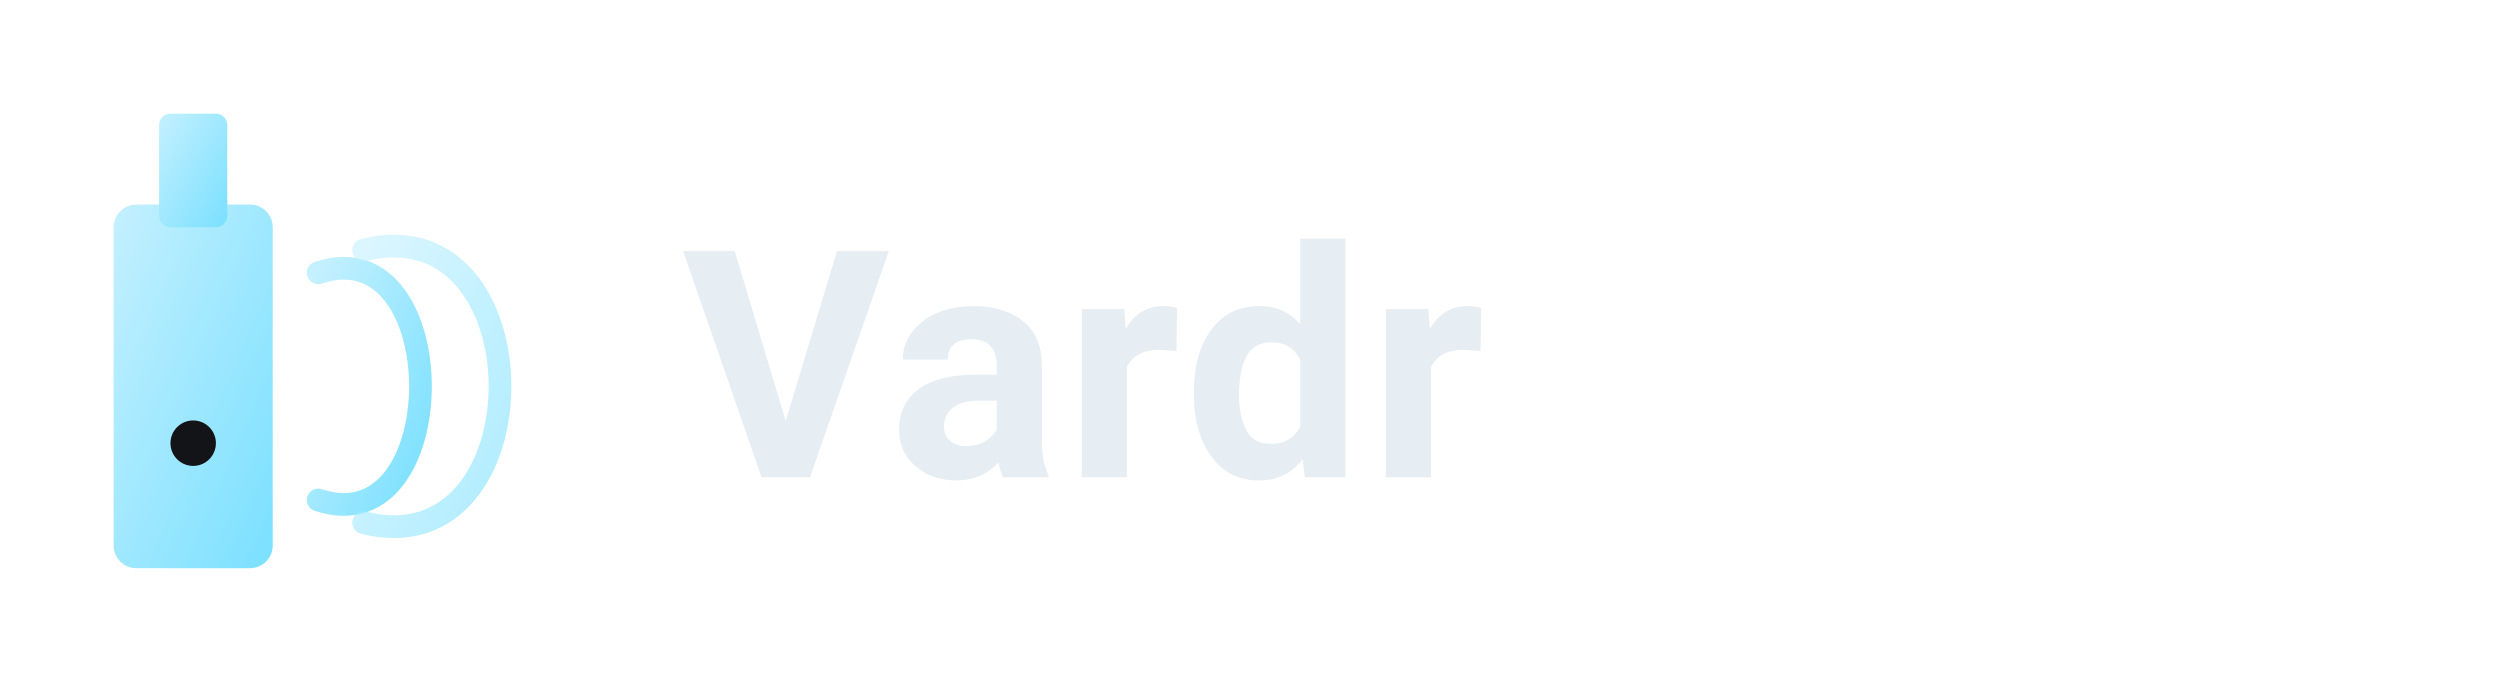
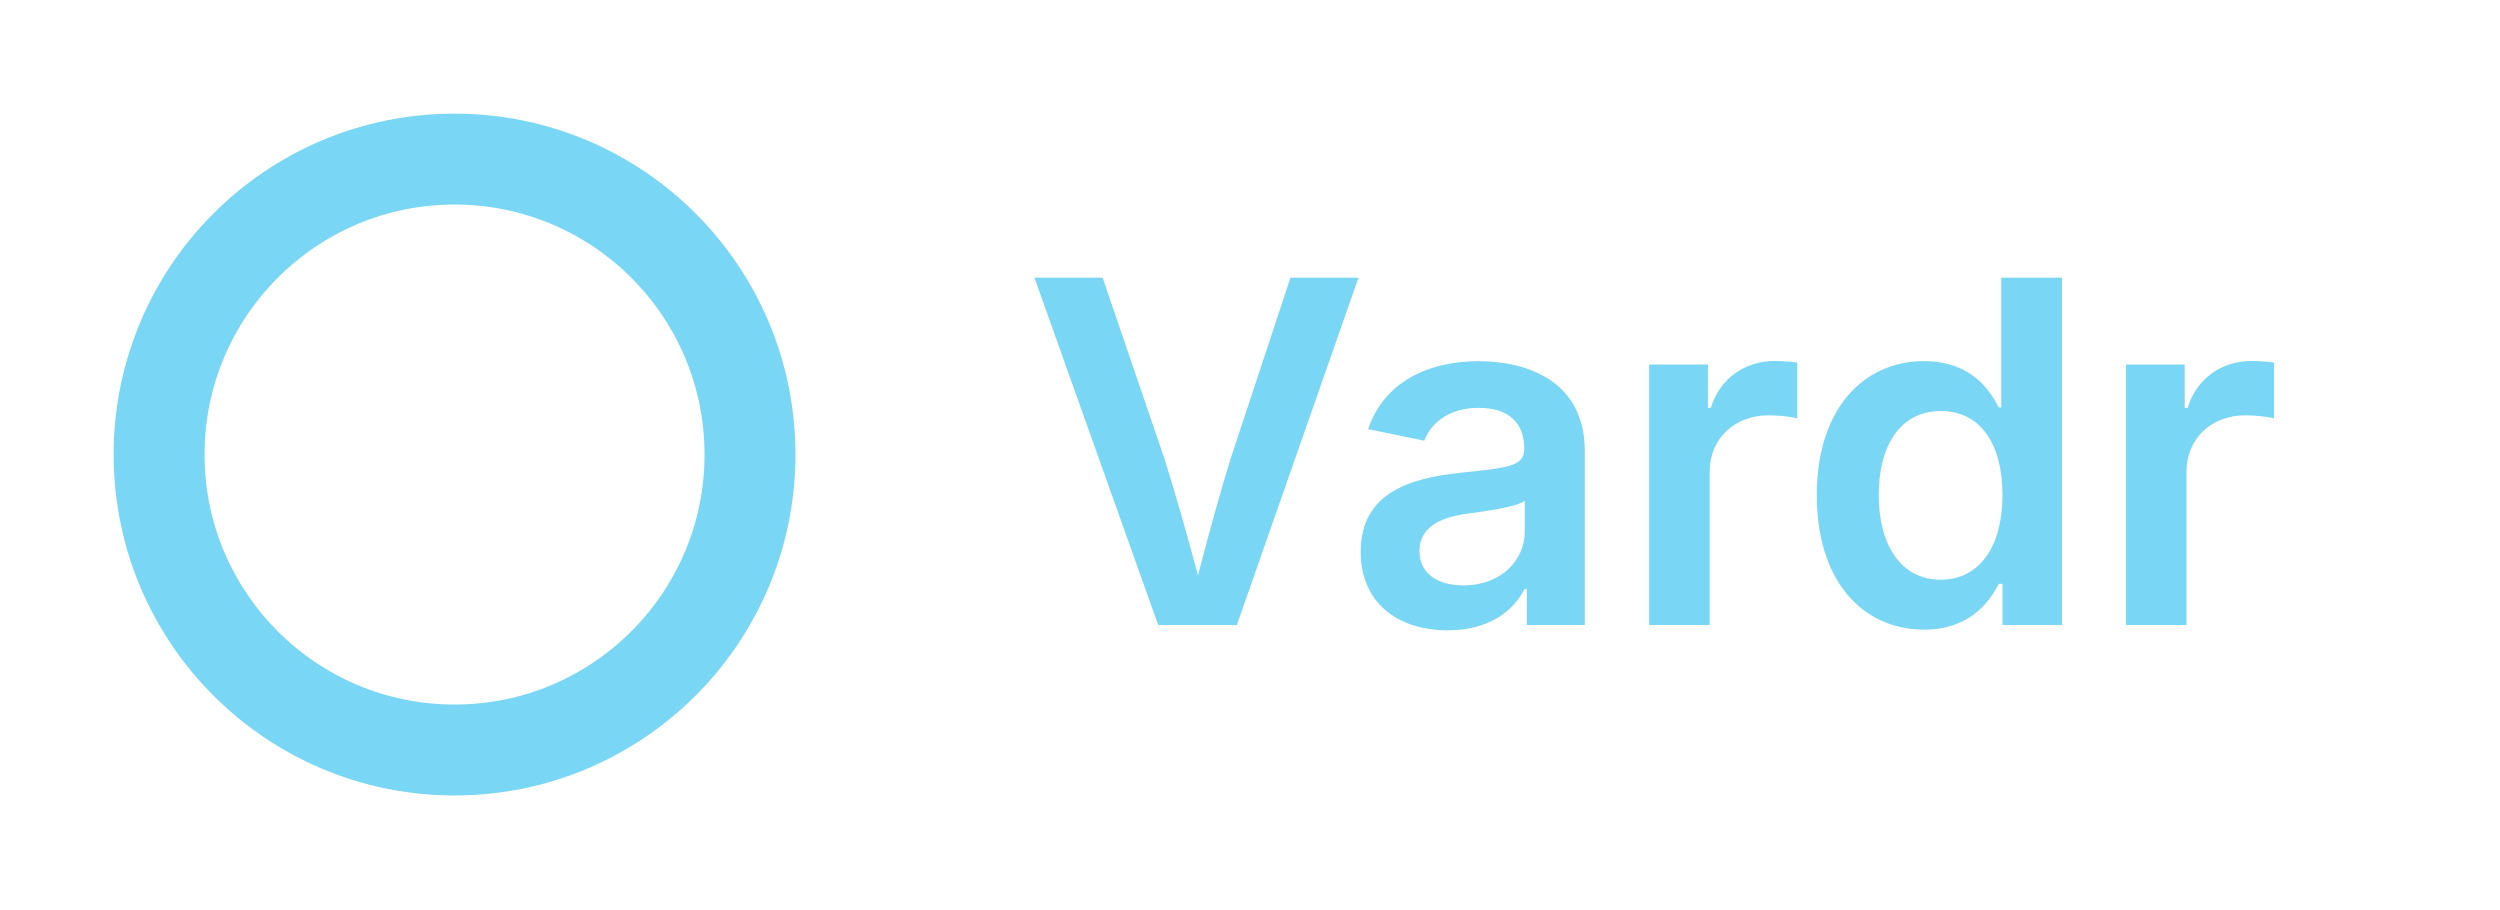
- <svg xmlns="http://www.w3.org/2000/svg" width="220" height="60" viewBox="0 0 220 60" role="img" aria-label="Vardr">
-   <defs>
-     <linearGradient id="g" x1="0%" y1="0%" x2="100%" y2="100%">
-       <stop offset="0%" stop-color="#C4F0FF" />
-       <stop offset="100%" stop-color="#7AE0FF" />
-     </linearGradient>
-   </defs>
-   <g transform="translate(10,10)">
-     <rect x="0" y="8" width="14" height="32" rx="2" fill="url(#g)" />
-     <rect x="4" y="0" width="6" height="10" rx="1" fill="url(#g)" />
-     <circle cx="7" cy="29" r="2" fill="#121417" />
-     <path d="M18 14 C30 10, 30 38, 18 34" fill="none" stroke="url(#g)" stroke-width="2" stroke-linecap="round" />
-     <path d="M22 12 C38 8, 38 40, 22 36" fill="none" stroke="url(#g)" stroke-width="2" stroke-linecap="round" opacity="0.6" />
-   </g>
-   <g transform="translate(60,18)" fill="#E6EDF3">
-     <text x="0" y="24" font-family="-apple-system,BlinkMacSystemFont,'Segoe UI',Roboto,Ubuntu,Inter,'Helvetica Neue',Arial,sans-serif" font-size="28" font-weight="700" letter-spacing="0.5">Vardr</text>
+ <svg xmlns="http://www.w3.org/2000/svg" width="220" height="80" viewBox="0 0 220 80" role="img" aria-label="Vardr">
+   <g fill="none" fill-rule="evenodd">
+     <g transform="translate(10 10)">
+       <circle cx="30" cy="30" r="26" stroke="#79D6F4" stroke-width="8" stroke-linecap="round" stroke-dasharray="220 70" />
+     </g>
+     <text x="90" y="55" fill="#79D6F4" font-family="'Inter', 'Helvetica Neue', Arial, sans-serif" font-size="42" font-weight="600">Vardr</text>
  </g>
</svg>
